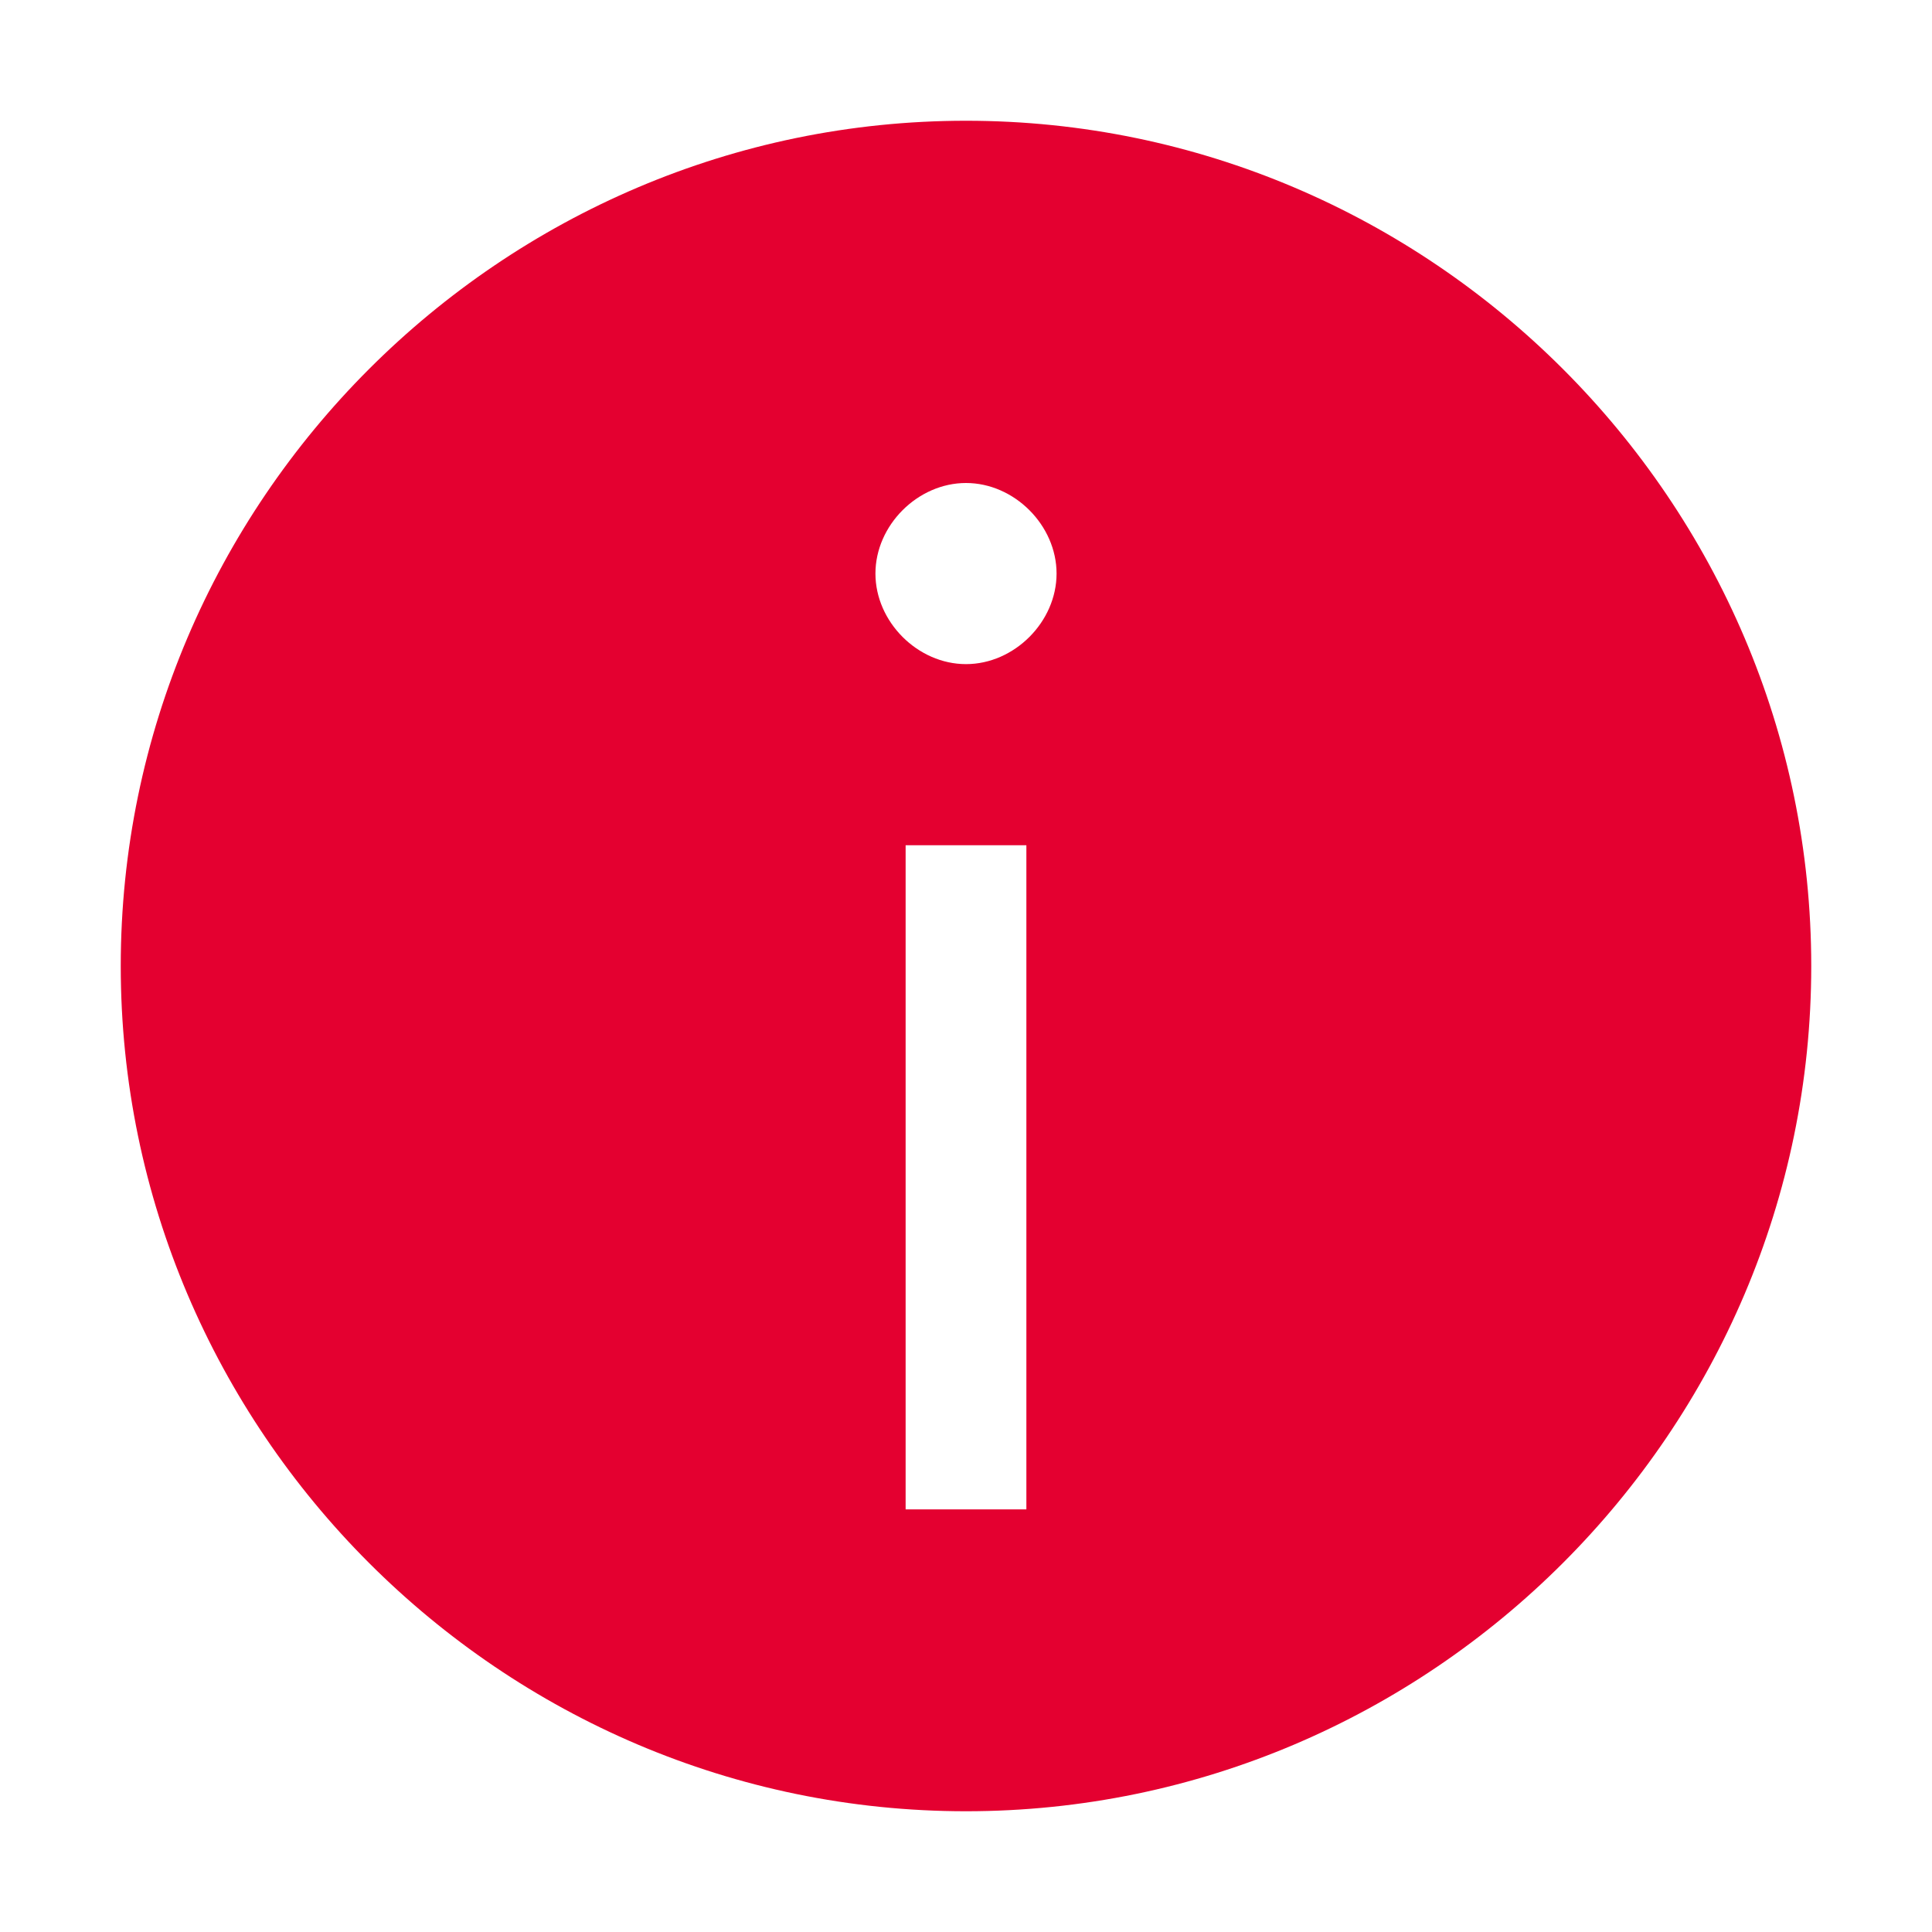
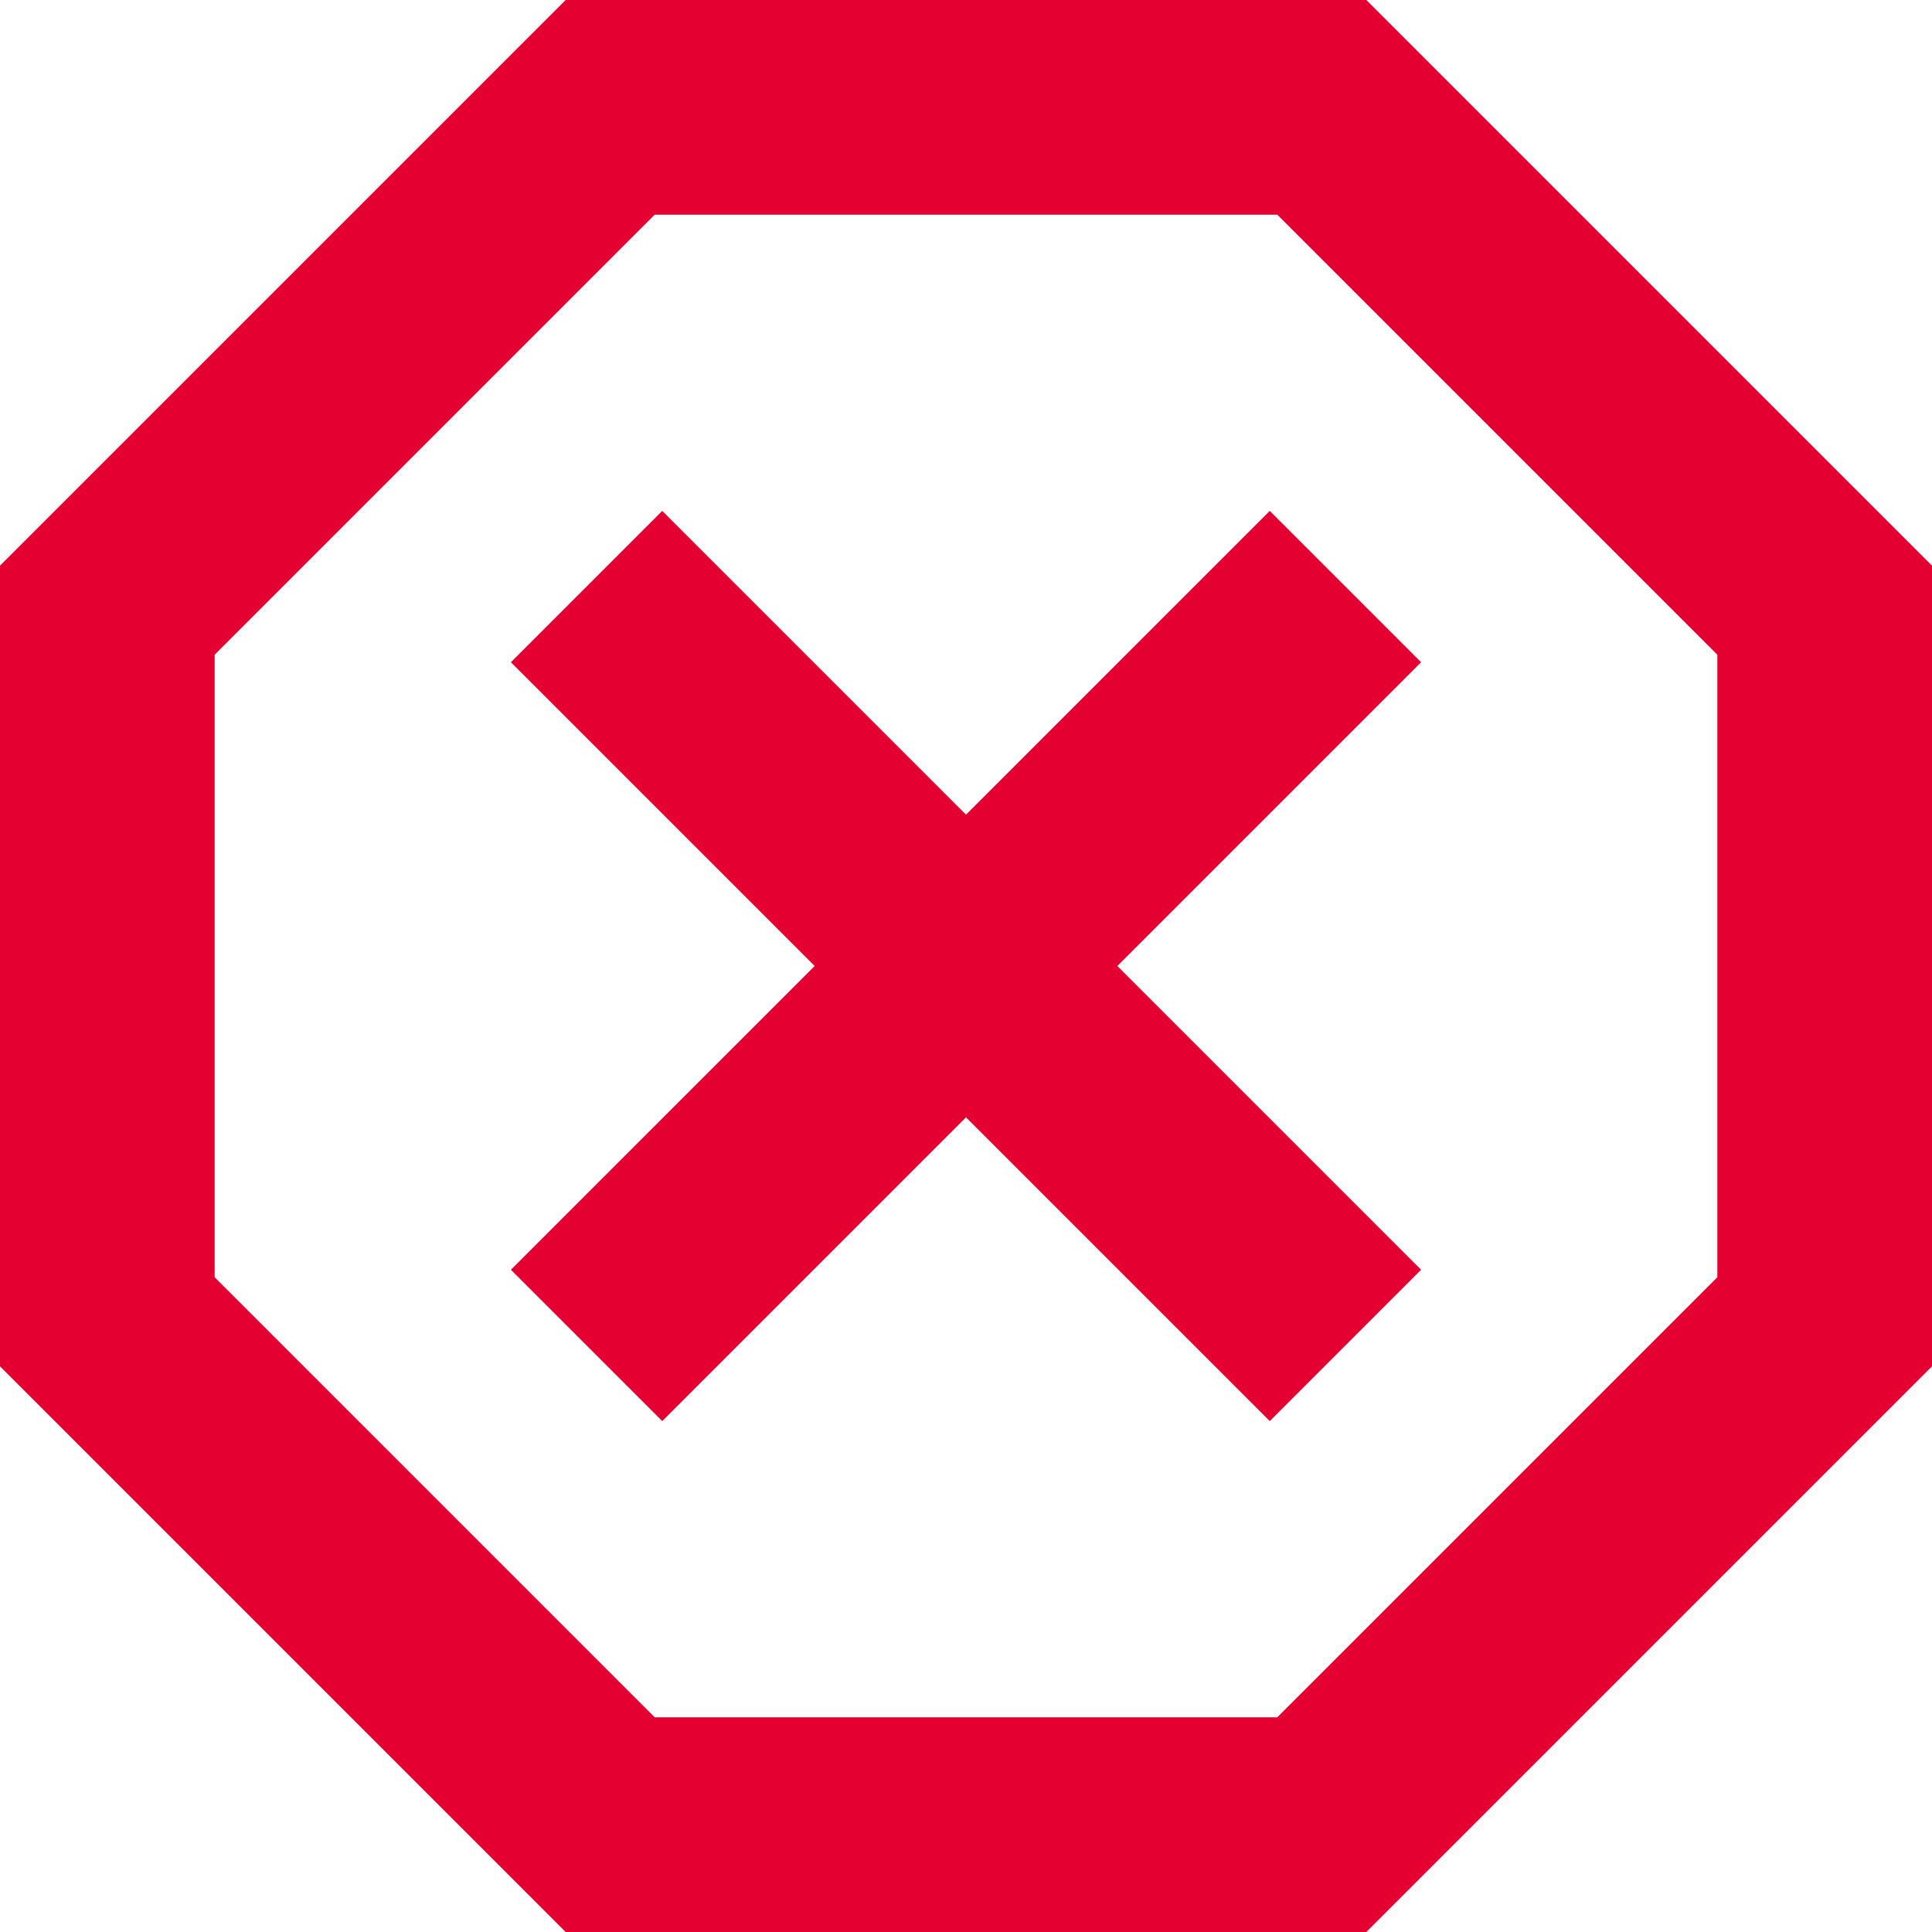
- <svg xmlns="http://www.w3.org/2000/svg" width="24" height="24" viewBox="0 0 24 24" fill="none">
-   <path fill-rule="evenodd" clip-rule="evenodd" d="M12 1.5C6.225 1.5 1.5 6.225 1.5 12C1.5 17.775 6.225 22.5 12 22.5C17.775 22.5 22.5 17.775 22.5 12C22.5 6.225 17.775 1.5 12 1.5ZM12.75 18.75H11.25V10.5H12.75V18.75ZM12 8.25C11.4 8.25 10.875 7.725 10.875 7.125C10.875 6.525 11.4 6 12 6C12.6 6 13.125 6.525 13.125 7.125C13.125 7.725 12.6 8.25 12 8.25Z" fill="#E40030" />
+ <svg xmlns="http://www.w3.org/2000/svg" width="18" height="18" viewBox="0 0 18 18" fill="none">
+   <path d="M12.73 0L5.27 0L0 5.27L0 12.73L5.27 18H12.73L18 12.73V5.27L12.73 0ZM16 11.9L11.9 16H6.1L2 11.9L2 6.1L6.1 2L11.9 2L16 6.1L16 11.9ZM11.83 4.76L9 7.59L6.17 4.76L4.76 6.17L7.59 9L4.76 11.83L6.17 13.24L9 10.41L11.83 13.24L13.24 11.83L10.41 9L13.24 6.17L11.83 4.76Z" fill="#E40030" />
</svg>
